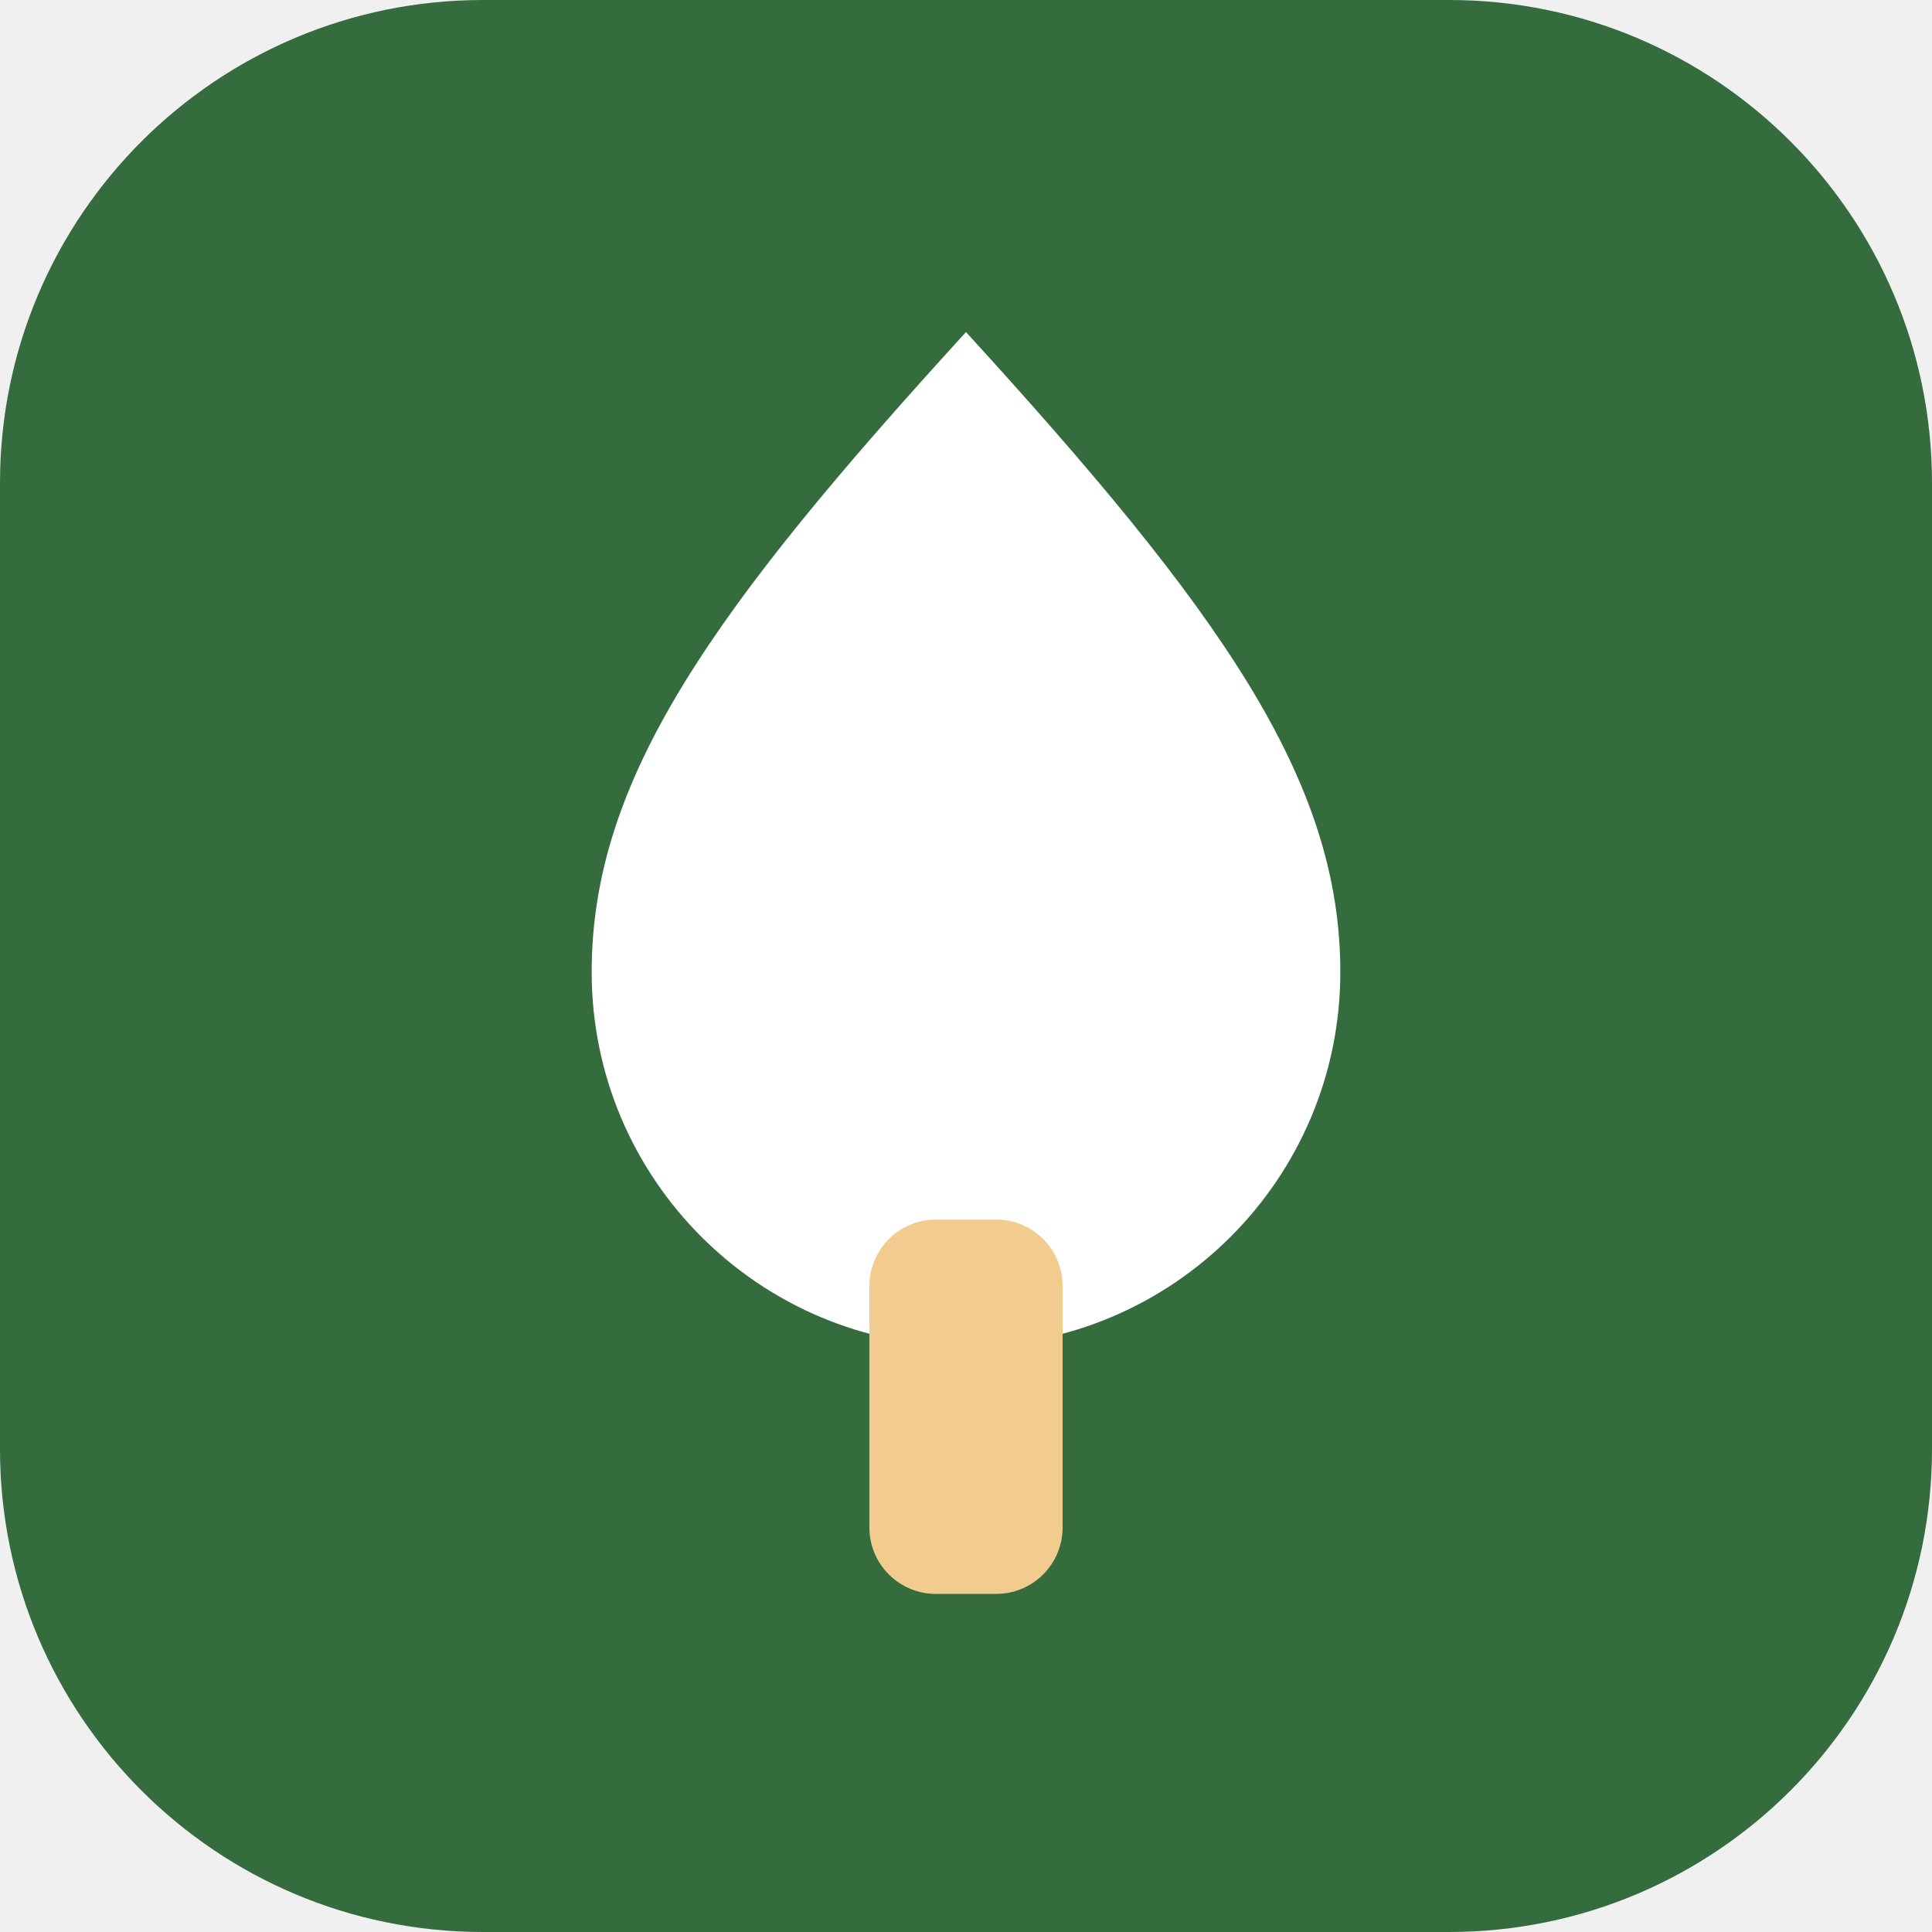
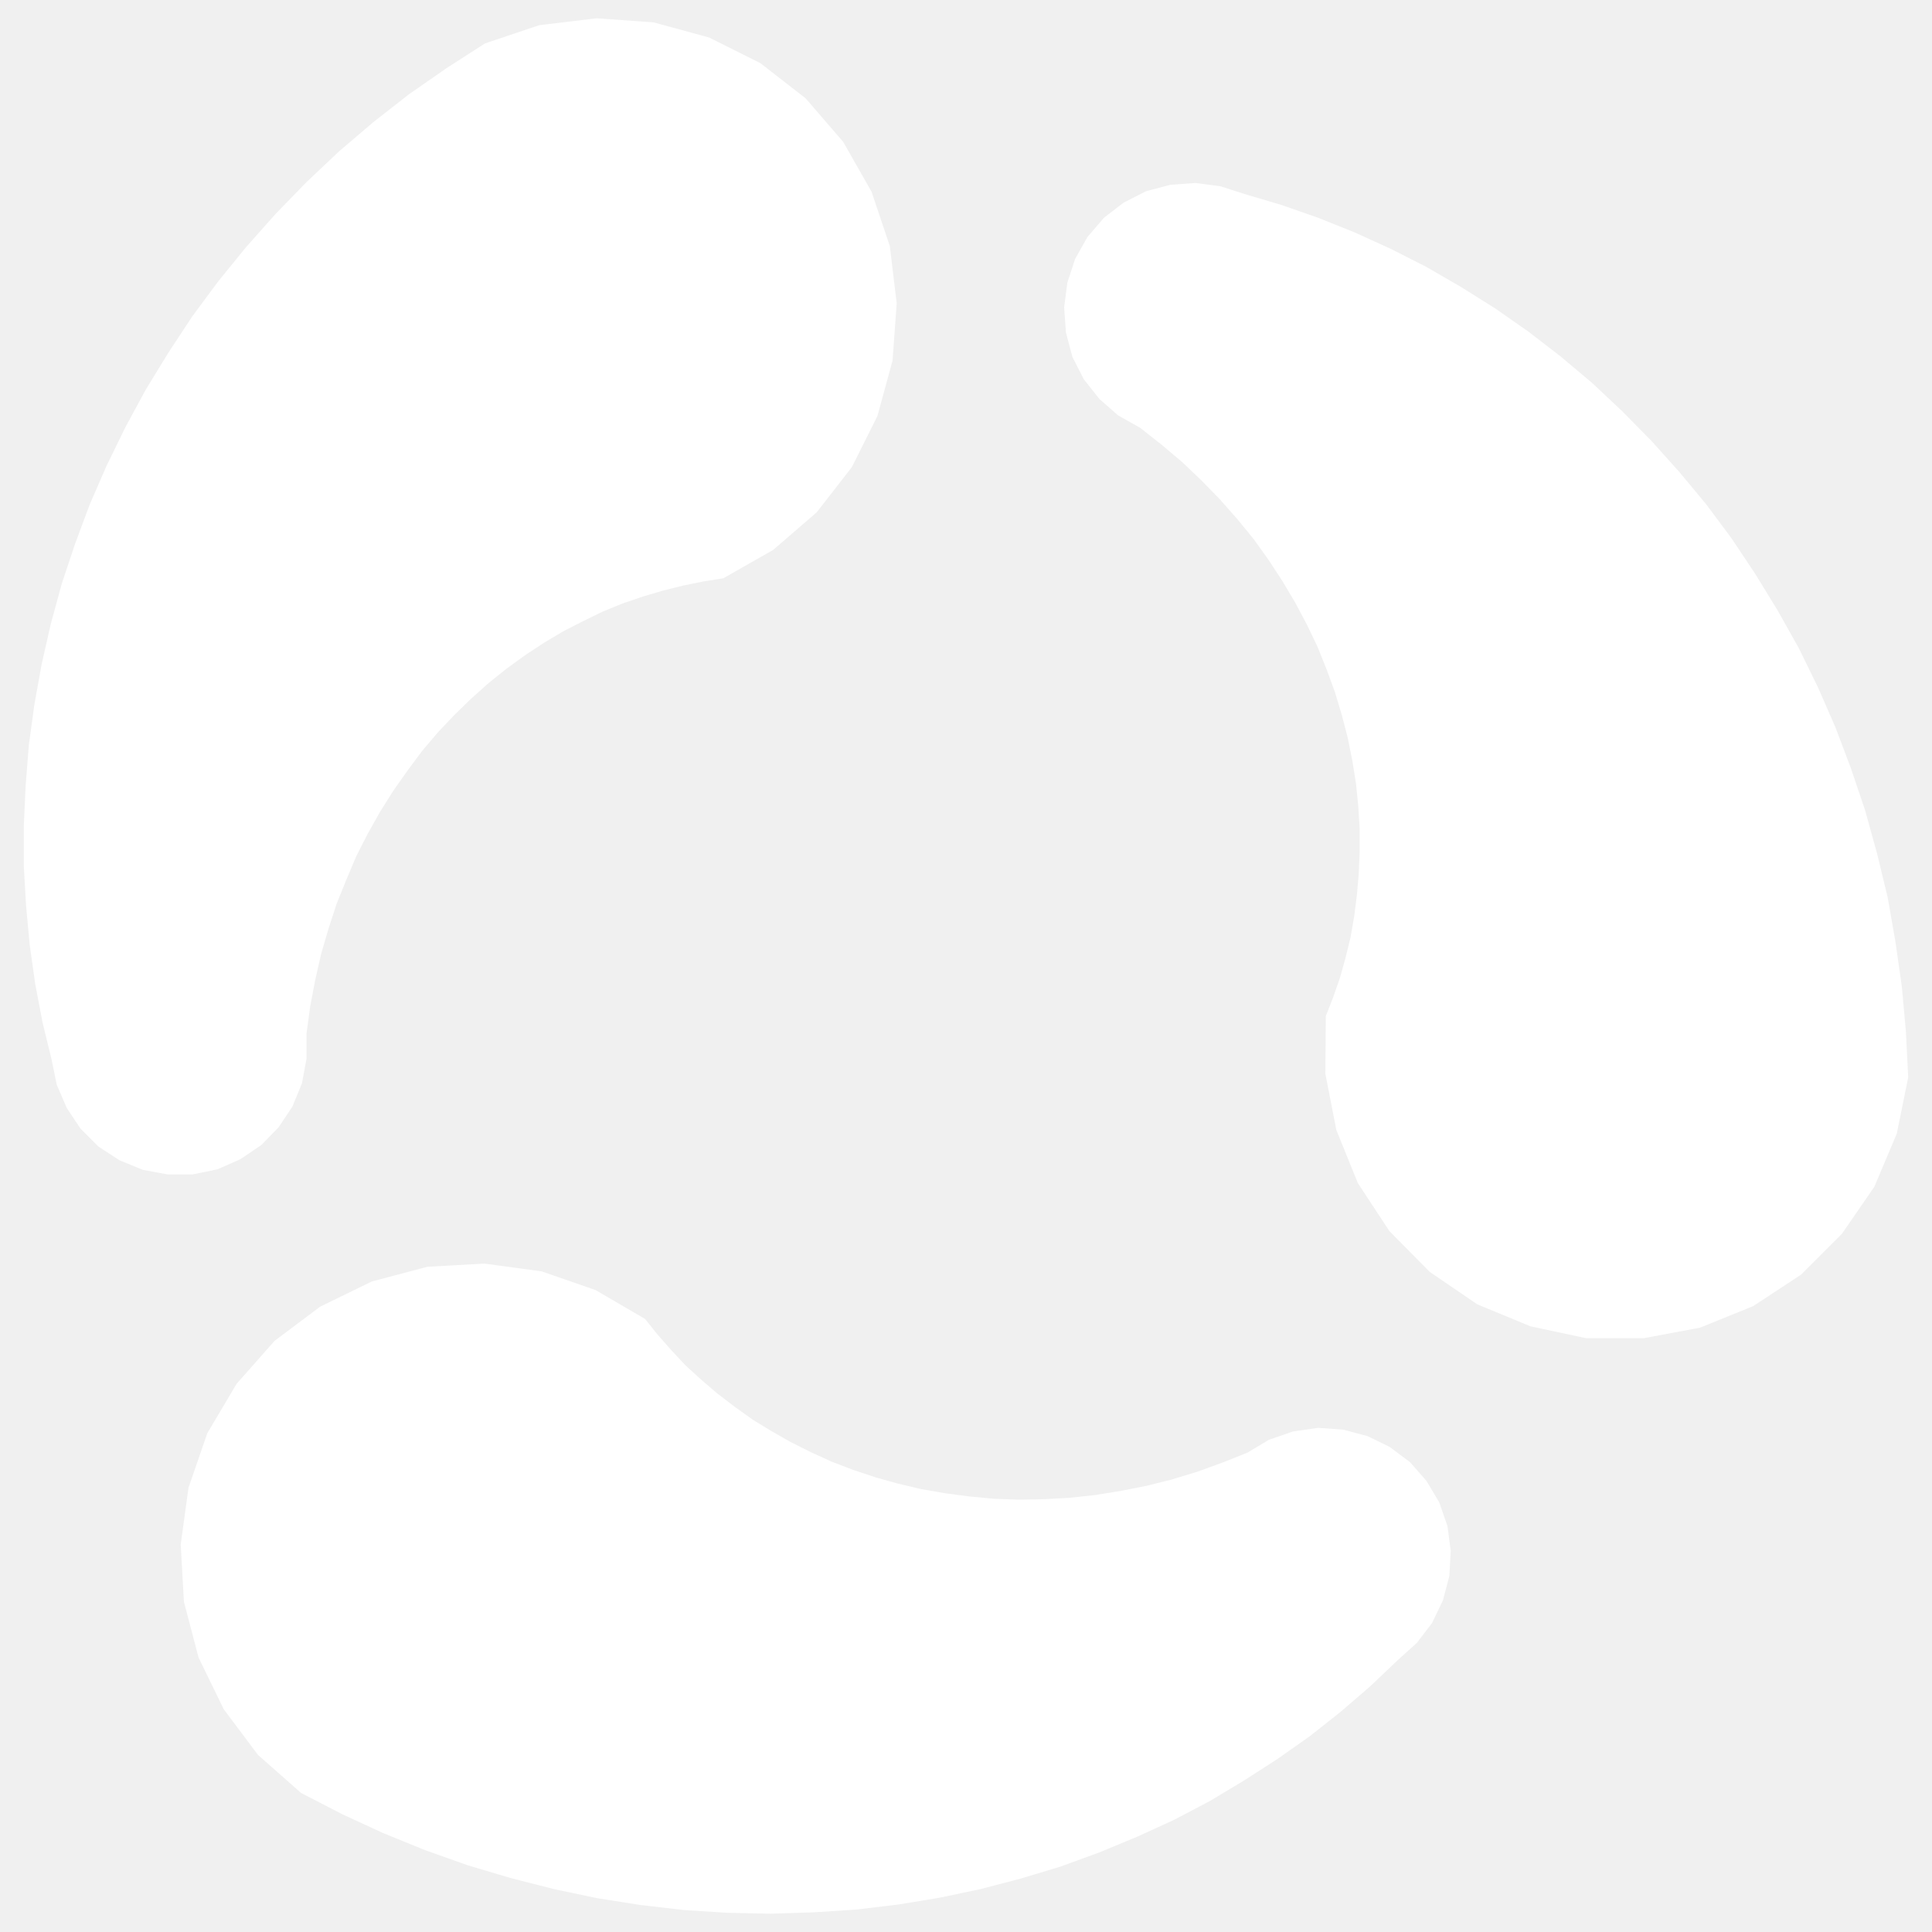
- <svg xmlns="http://www.w3.org/2000/svg" viewBox="0 0 32 32">
-   <rect width="32" height="32" rx="8" fill="#346C3E" />
-   <path fill="#fff" d="M16 5.5c-4.2 4.6-6.2 7.4-6.2 10.6a6.2 6.2 0 0 0 12.4 0c0-3.2-2-6-6.2-10.6z" />
-   <rect x="14.4" y="20.2" width="3.2" height="6.2" rx="1.1" fill="#F2CC8F" />
+ <svg xmlns="http://www.w3.org/2000/svg" width="64" height="64" viewBox="12.37 10.77 42.23 42.23" role="img" aria-labelledby="title">
+   <path d="M 39.57 15.01 L 40.38 15.25 L 41.18 15.53 L 41.98 15.85 L 42.77 16.21 L 43.54 16.60 L 44.30 17.04 L 45.05 17.51 L 45.78 18.02 L 46.48 18.56 L 47.17 19.14 L 47.83 19.76 L 48.47 20.41 L 49.08 21.09 L 49.67 21.80 L 50.22 22.54 L 50.74 23.32 L 51.23 24.12 L 51.69 24.94 L 52.11 25.80 L 52.49 26.67 L 52.83 27.57 L 53.14 28.49 L 53.40 29.43 L 53.63 30.38 L 53.80 31.35 L 53.94 32.33 L 54.03 33.32 L 54.08 34.32 L 53.83 35.55 L 53.34 36.71 L 52.63 37.74 L 51.74 38.63 L 50.69 39.32 L 49.53 39.79 L 48.30 40.02 L 47.04 40.02 L 45.82 39.76 L 44.66 39.28 L 43.62 38.57 L 42.74 37.68 L 42.05 36.63 L 41.58 35.47 L 41.34 34.24 L 41.35 32.98 L 41.51 32.57 L 41.66 32.14 L 41.78 31.71 L 41.89 31.26 L 41.97 30.80 L 42.03 30.33 L 42.07 29.86 L 42.09 29.38 L 42.09 28.89 L 42.06 28.40 L 42.01 27.90 L 41.93 27.40 L 41.83 26.90 L 41.70 26.40 L 41.55 25.90 L 41.37 25.41 L 41.17 24.91 L 40.94 24.43 L 40.68 23.94 L 40.40 23.47 L 40.10 23.01 L 39.77 22.55 L 39.41 22.11 L 39.03 21.68 L 38.63 21.27 L 38.21 20.87 L 37.76 20.49 L 37.29 20.12 L 36.81 19.85 L 36.40 19.49 L 36.06 19.06 L 35.81 18.57 L 35.67 18.04 L 35.63 17.49 L 35.70 16.95 L 35.87 16.43 L 36.14 15.95 L 36.50 15.53 L 36.93 15.20 L 37.42 14.95 L 37.95 14.81 L 38.50 14.77 L 39.04 14.84 Z" fill="#ffffff" />
+   <path d="M 42.93 47.05 L 42.32 47.63 L 41.67 48.19 L 41.00 48.72 L 40.29 49.22 L 39.56 49.69 L 38.81 50.14 L 38.03 50.55 L 37.22 50.92 L 36.40 51.26 L 35.55 51.57 L 34.69 51.83 L 33.81 52.06 L 32.91 52.25 L 32.00 52.40 L 31.08 52.51 L 30.15 52.57 L 29.21 52.60 L 28.27 52.58 L 27.32 52.52 L 26.37 52.41 L 25.42 52.26 L 24.47 52.06 L 23.53 51.82 L 22.59 51.54 L 21.66 51.21 L 20.75 50.84 L 19.84 50.42 L 18.95 49.96 L 18.01 49.13 L 17.26 48.13 L 16.71 47.00 L 16.39 45.78 L 16.32 44.53 L 16.49 43.29 L 16.90 42.10 L 17.54 41.02 L 18.37 40.08 L 19.37 39.33 L 20.50 38.78 L 21.71 38.46 L 22.96 38.39 L 24.21 38.56 L 25.39 38.97 L 26.47 39.60 L 26.75 39.95 L 27.05 40.29 L 27.36 40.62 L 27.70 40.93 L 28.05 41.23 L 28.43 41.52 L 28.82 41.80 L 29.23 42.05 L 29.65 42.29 L 30.09 42.51 L 30.55 42.72 L 31.02 42.90 L 31.50 43.06 L 32.00 43.20 L 32.51 43.32 L 33.03 43.41 L 33.56 43.48 L 34.09 43.53 L 34.64 43.55 L 35.18 43.54 L 35.74 43.51 L 36.30 43.45 L 36.86 43.36 L 37.42 43.25 L 37.98 43.11 L 38.54 42.94 L 39.09 42.74 L 39.64 42.52 L 40.11 42.24 L 40.63 42.06 L 41.18 41.98 L 41.73 42.02 L 42.26 42.16 L 42.75 42.40 L 43.19 42.73 L 43.55 43.14 L 43.83 43.61 L 44.01 44.13 L 44.08 44.67 L 44.05 45.22 L 43.91 45.75 L 43.67 46.25 L 43.34 46.68 Z" fill="#ffffff" />
+   <path d="M 13.50 33.94 L 13.30 33.12 L 13.14 32.28 L 13.02 31.43 L 12.94 30.57 L 12.89 29.70 L 12.89 28.83 L 12.93 27.95 L 13.00 27.06 L 13.12 26.18 L 13.28 25.29 L 13.48 24.41 L 13.72 23.53 L 14.01 22.66 L 14.33 21.80 L 14.70 20.95 L 15.11 20.11 L 15.56 19.28 L 16.05 18.48 L 16.57 17.69 L 17.14 16.92 L 17.75 16.17 L 18.39 15.45 L 19.07 14.75 L 19.78 14.08 L 20.53 13.44 L 21.31 12.83 L 22.13 12.26 L 22.97 11.72 L 24.16 11.32 L 25.41 11.17 L 26.66 11.26 L 27.87 11.59 L 28.99 12.15 L 29.98 12.92 L 30.80 13.87 L 31.42 14.96 L 31.82 16.15 L 31.97 17.40 L 31.88 18.65 L 31.55 19.86 L 30.99 20.98 L 30.22 21.97 L 29.27 22.79 L 28.18 23.41 L 27.74 23.48 L 27.30 23.57 L 26.86 23.68 L 26.42 23.81 L 25.98 23.96 L 25.54 24.14 L 25.11 24.35 L 24.68 24.57 L 24.26 24.82 L 23.85 25.09 L 23.45 25.38 L 23.05 25.70 L 22.67 26.04 L 22.30 26.40 L 21.94 26.78 L 21.60 27.18 L 21.28 27.61 L 20.97 28.05 L 20.68 28.51 L 20.41 28.99 L 20.16 29.48 L 19.94 30.00 L 19.73 30.52 L 19.55 31.07 L 19.39 31.62 L 19.26 32.19 L 19.15 32.77 L 19.07 33.36 L 19.07 33.91 L 18.97 34.45 L 18.76 34.96 L 18.46 35.41 L 18.08 35.80 L 17.62 36.11 L 17.12 36.33 L 16.58 36.44 L 16.03 36.44 L 15.49 36.34 L 14.98 36.13 L 14.52 35.83 L 14.13 35.44 L 13.83 34.99 L 13.61 34.48 Z" fill="#ffffff" />
</svg>
